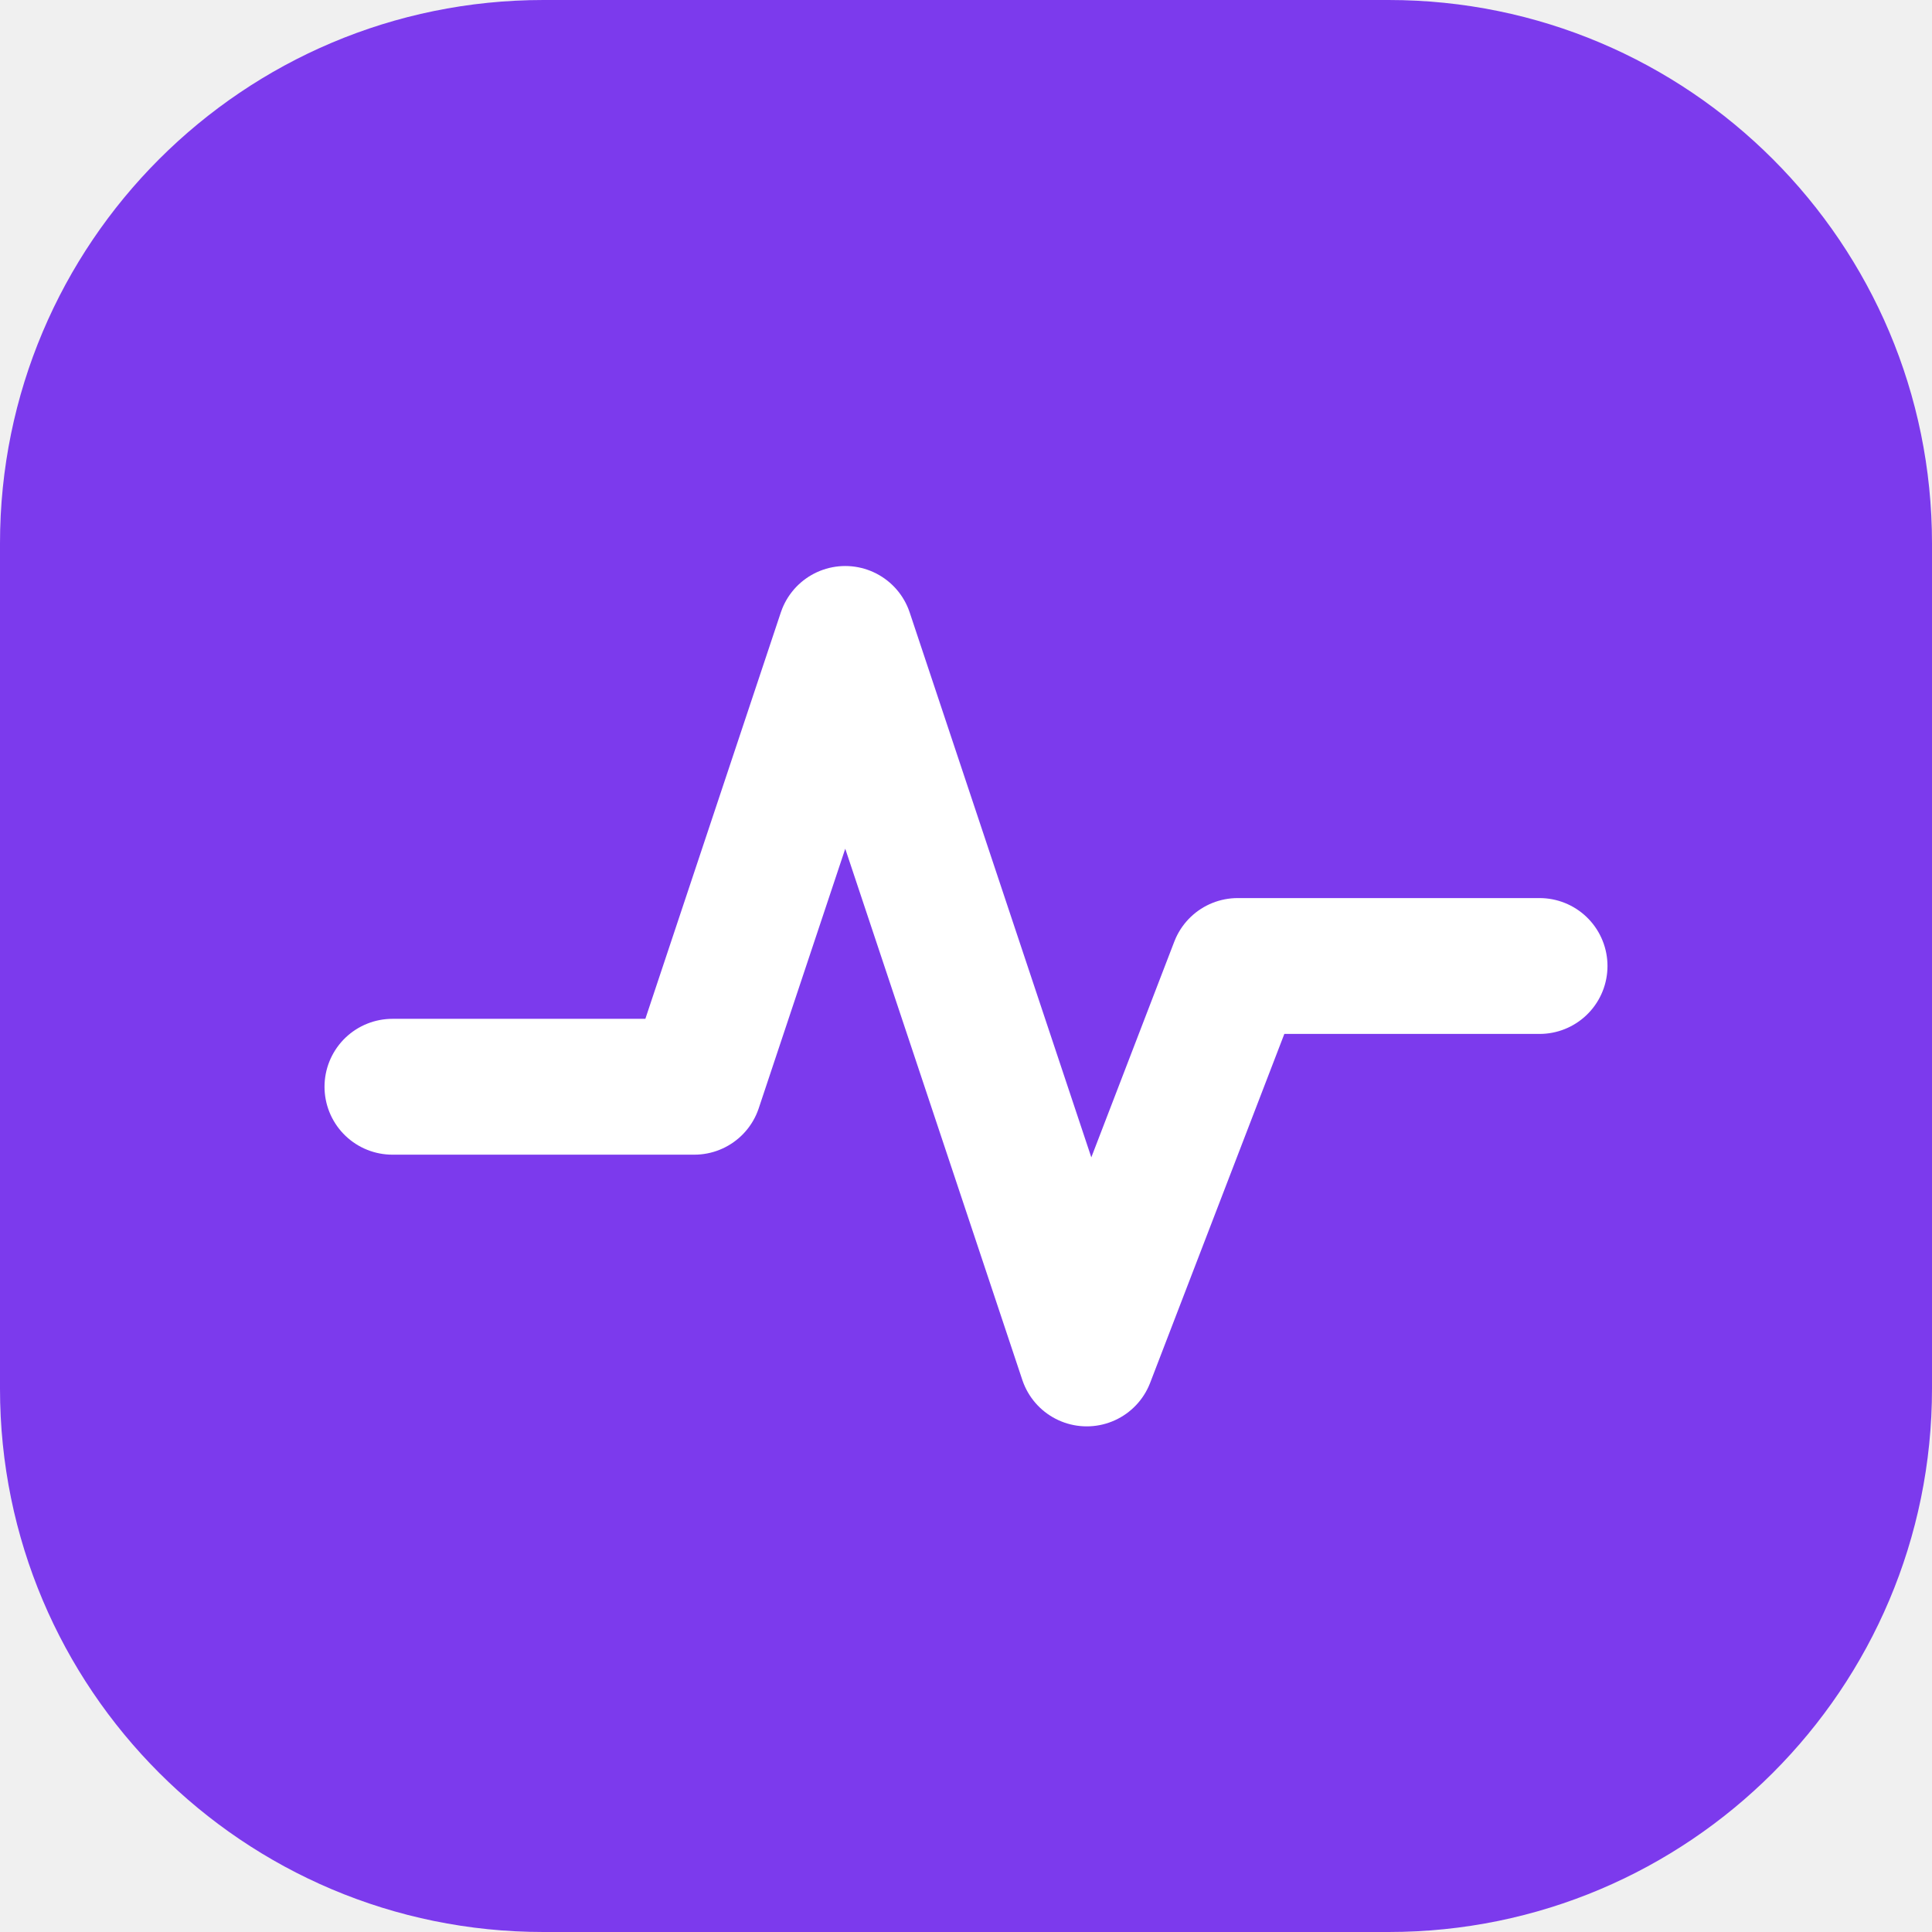
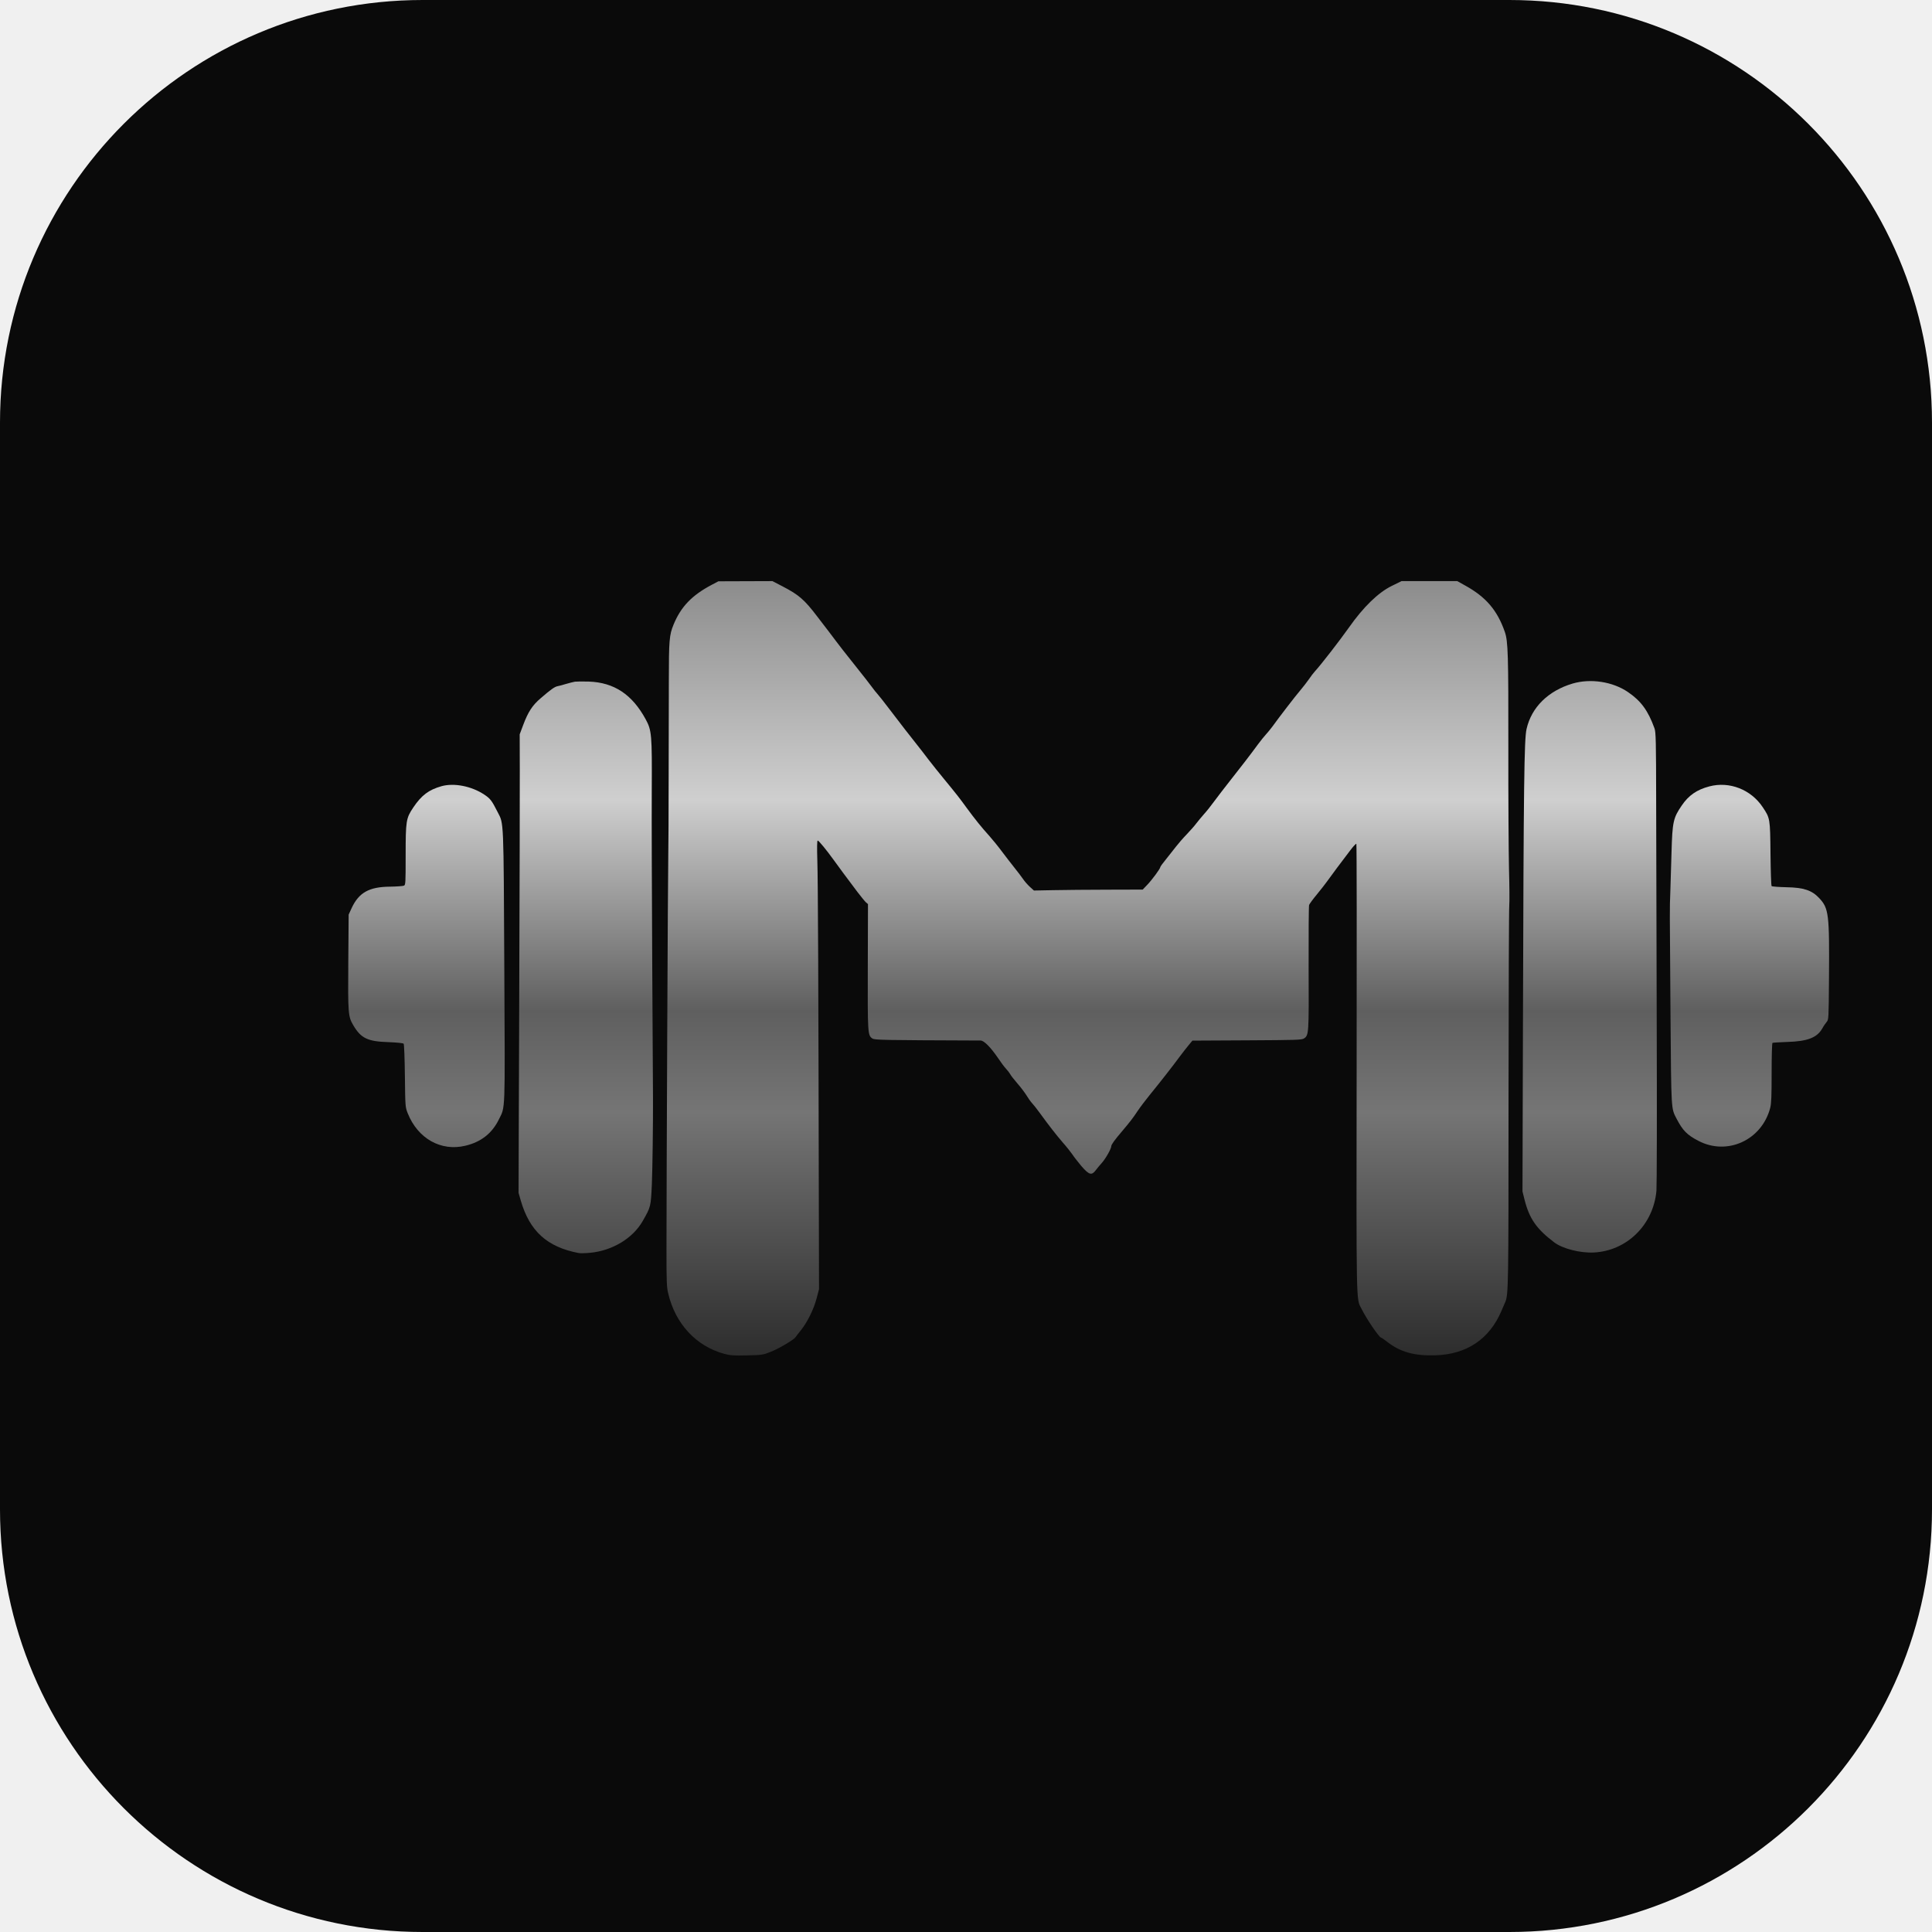
- <svg xmlns="http://www.w3.org/2000/svg" viewBox="0 0 64 64" width="64" height="64" role="img" aria-label="Ícone do app">
-   <rect width="64" height="64" rx="18" fill="#7c3aed" />
-   <path d="M13 36 L23 36 L28 21 L36 45 L41 32 L51 32" fill="none" stroke="#ffffff" stroke-width="4.5" stroke-linecap="round" stroke-linejoin="round" />
+ <svg xmlns="http://www.w3.org/2000/svg" viewBox="0 0 512 512" role="img" aria-label="Montinho">
+   <defs>
+     <linearGradient id="steel" gradientUnits="userSpaceOnUse" x1="0" y1="8280" x2="0" y2="0">
+       <stop offset="0" stop-color="#8c8c8c" />
+       <stop offset="0.28" stop-color="#cfcfcf" />
+       <stop offset="0.55" stop-color="#5f5f5f" />
+       <stop offset="0.68" stop-color="#757575" />
+       <stop offset="1" stop-color="#2b2b2b" />
+     </linearGradient>
+   </defs>
+   <rect width="512" height="512" rx="112" fill="#0a0a0a" />
+   <g transform="translate(60,154) scale(1.0)">
+     <g transform="scale(1.0)">
+       <g transform="scale(0.25)">
+         <g transform="translate(0,828) scale(0.1,-0.1)" fill="url(#steel)">
+           <path d="M5145 8241 c-212 -112 -327 -233 -405 -422 -45 -109 -50 -167 -50 -595 -1 -214 -1 -684 -2 -1044 0 -360 -2 -722 -4 -805 -4 -153 -19 -3458 -19 -4175 0 -344 2 -405 18 -470 76 -323 295 -559 593 -641 68 -18 97 -20 243 -17 162 4 168 5 256 40 83 33 241 127 257 152 3 6 30 40 58 75 69 86 137 224 167 340 l25 96 -2 860 c-4 2312 -9 3489 -16 3683 -4 142 -3 212 4 212 11 0 93 -100 168 -204 51 -71 136 -186 253 -341 38 -49 78 -99 90 -110 l22 -19 -2 -661 c-2 -711 -1 -730 48 -763 27 -17 88 -18 1147 -22 37 0 107 -71 185 -185 29 -44 68 -96 86 -115 18 -19 38 -46 45 -59 6 -13 41 -56 75 -96 35 -40 78 -97 96 -126 18 -30 45 -68 60 -84 16 -17 50 -60 76 -96 108 -148 171 -229 248 -319 46 -52 91 -110 103 -128 11 -18 52 -71 91 -118 86 -100 112 -108 158 -47 15 20 44 55 64 77 41 46 99 150 99 176 0 17 37 68 120 165 78 92 112 136 160 209 26 39 83 114 126 167 99 121 253 317 322 412 30 39 71 93 93 119 l39 47 578 3 c530 3 580 4 605 20 51 34 52 48 49 749 -1 355 1 655 5 666 5 12 41 62 82 111 41 50 88 110 105 134 39 55 167 227 247 331 33 44 63 76 67 72 4 -3 5 -1071 3 -2373 -3 -2586 -6 -2443 52 -2557 55 -110 188 -305 208 -305 4 0 33 -20 65 -45 137 -107 287 -149 509 -142 333 10 574 172 701 471 14 33 32 76 40 93 34 80 35 155 35 2159 1 1097 4 2020 8 2051 3 32 2 202 -3 378 -4 176 -8 757 -7 1290 1 991 -3 1127 -37 1226 -80 230 -200 371 -422 493 l-82 46 -296 0 -295 0 -106 -52 c-143 -71 -299 -223 -451 -439 -100 -141 -291 -388 -360 -464 -15 -16 -45 -55 -65 -85 -21 -30 -61 -82 -89 -115 -51 -59 -224 -284 -299 -388 -21 -28 -52 -66 -69 -84 -16 -17 -53 -63 -82 -102 -79 -108 -183 -243 -297 -387 -57 -72 -132 -170 -166 -216 -34 -47 -84 -110 -111 -139 -26 -30 -63 -74 -82 -99 -18 -25 -64 -76 -101 -115 -37 -38 -87 -96 -111 -127 -24 -31 -71 -91 -105 -133 -35 -42 -63 -81 -63 -86 0 -17 -91 -140 -141 -191 l-46 -48 -369 -1 c-203 0 -462 -3 -577 -5 l-207 -4 -44 40 c-24 22 -56 59 -72 83 -16 23 -56 76 -89 117 -33 41 -93 119 -133 172 -40 54 -101 129 -135 167 -84 93 -151 176 -239 296 -78 107 -101 137 -243 310 -50 60 -124 153 -164 205 -39 52 -92 120 -116 150 -56 69 -192 245 -310 400 -49 65 -101 130 -114 144 -13 13 -37 45 -55 69 -17 24 -101 132 -186 238 -86 107 -173 219 -195 249 -22 30 -58 78 -80 106 -22 28 -76 98 -119 155 -139 183 -197 233 -370 323 l-108 56 -287 -1 -286 -1 -70 -37z" />
+           <path d="M3695 7214 c-16 -3 -59 -13 -95 -24 -36 -11 -76 -22 -90 -24 -31 -6 -74 -37 -178 -127 -89 -76 -134 -145 -187 -287 l-36 -96 1 -376 c1 -206 -2 -1300 -6 -2430 l-7 -2055 23 -80 c94 -326 280 -495 616 -558 17 -3 71 -2 120 3 234 22 451 152 556 335 87 152 87 152 98 392 7 174 13 629 12 913 0 25 -4 653 -8 1395 -4 743 -7 1582 -5 1865 3 592 0 637 -65 756 -143 263 -335 390 -603 399 -64 2 -129 1 -146 -1z" />
+           <path d="M14270 7194 c-259 -77 -436 -252 -488 -482 -25 -111 -31 -570 -38 -3105 l-5 -1797 22 -88 c51 -201 127 -310 315 -452 89 -67 274 -114 419 -107 351 17 633 295 664 656 4 48 6 826 3 1731 -2 905 -5 1978 -6 2385 -1 656 -3 745 -18 785 -68 188 -143 290 -281 384 -163 111 -396 146 -587 90z" />
+           <path d="M2280 6106 c-136 -39 -211 -95 -300 -227 -76 -114 -80 -139 -80 -517 0 -277 -1 -302 -17 -310 -10 -5 -77 -10 -149 -11 -221 -2 -329 -62 -406 -226 l-32 -70 -4 -499 c-4 -551 -2 -581 53 -674 81 -138 151 -172 372 -179 95 -4 156 -10 162 -17 5 -6 11 -157 13 -341 4 -328 4 -330 30 -396 107 -269 353 -407 612 -344 165 39 282 131 354 278 69 140 66 41 58 1572 -8 1633 -5 1558 -70 1685 -64 126 -78 144 -144 188 -135 89 -319 125 -452 88z" />
+           <path d="M15720 6104 c-133 -35 -220 -95 -293 -203 -90 -131 -99 -174 -108 -491 -4 -151 -10 -345 -13 -430 -7 -186 -7 -118 2 -1295 8 -1033 6 -991 65 -1105 65 -124 109 -170 230 -233 306 -161 673 7 762 349 12 46 15 123 15 371 0 180 4 314 9 318 5 3 76 7 158 10 212 6 314 45 370 143 14 26 36 57 47 70 20 23 21 34 24 460 5 685 -2 743 -104 852 -78 83 -165 112 -348 115 -81 2 -152 7 -156 12 -5 4 -10 159 -12 343 -4 374 -4 376 -82 493 -125 188 -353 277 -566 221z" />
+         </g>
+       </g>
+     </g>
+   </g>
</svg>
